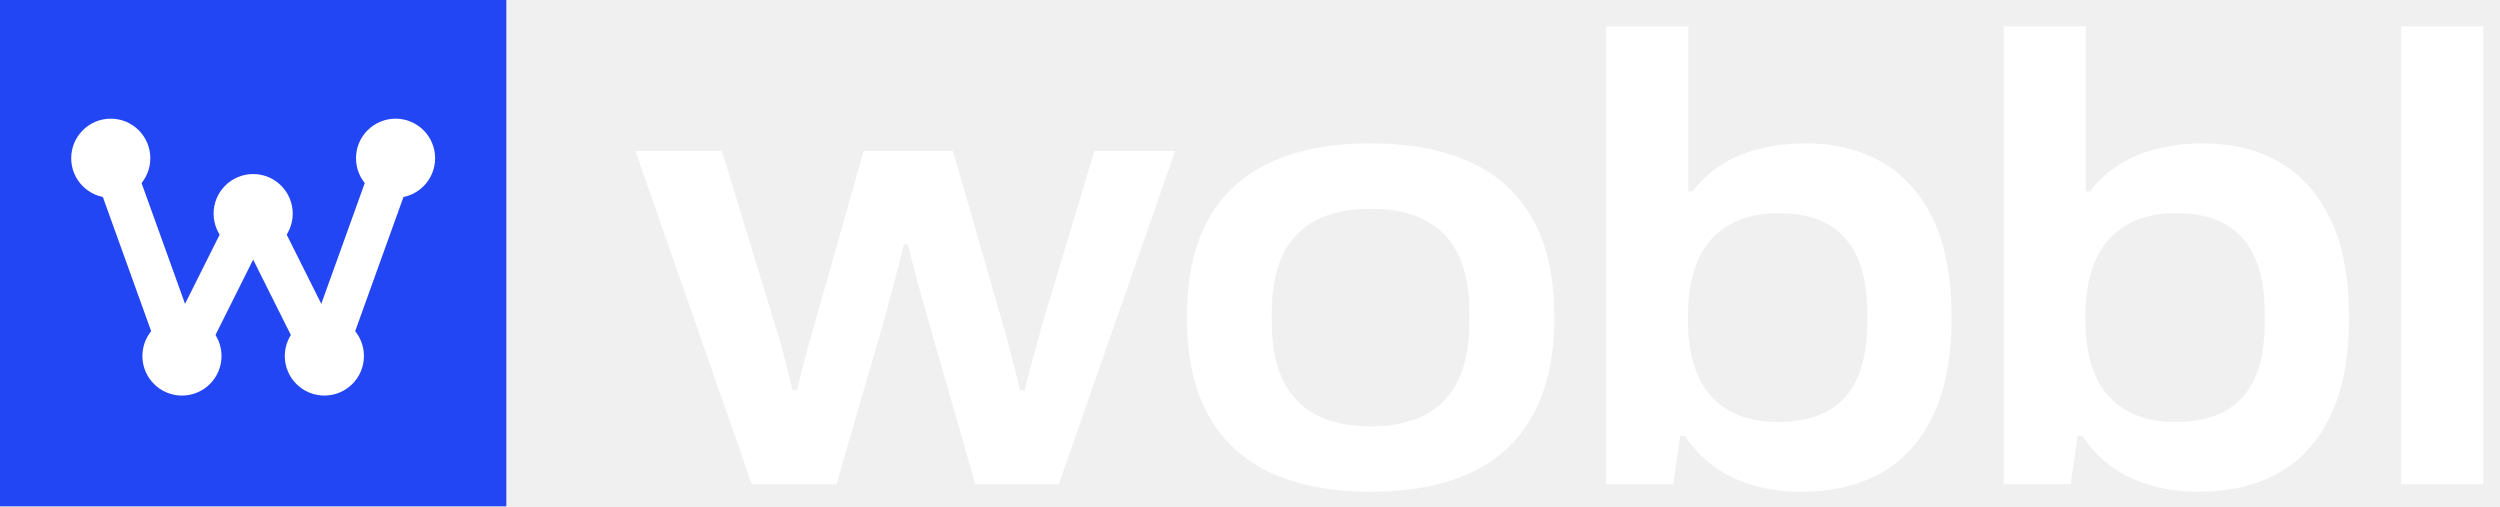
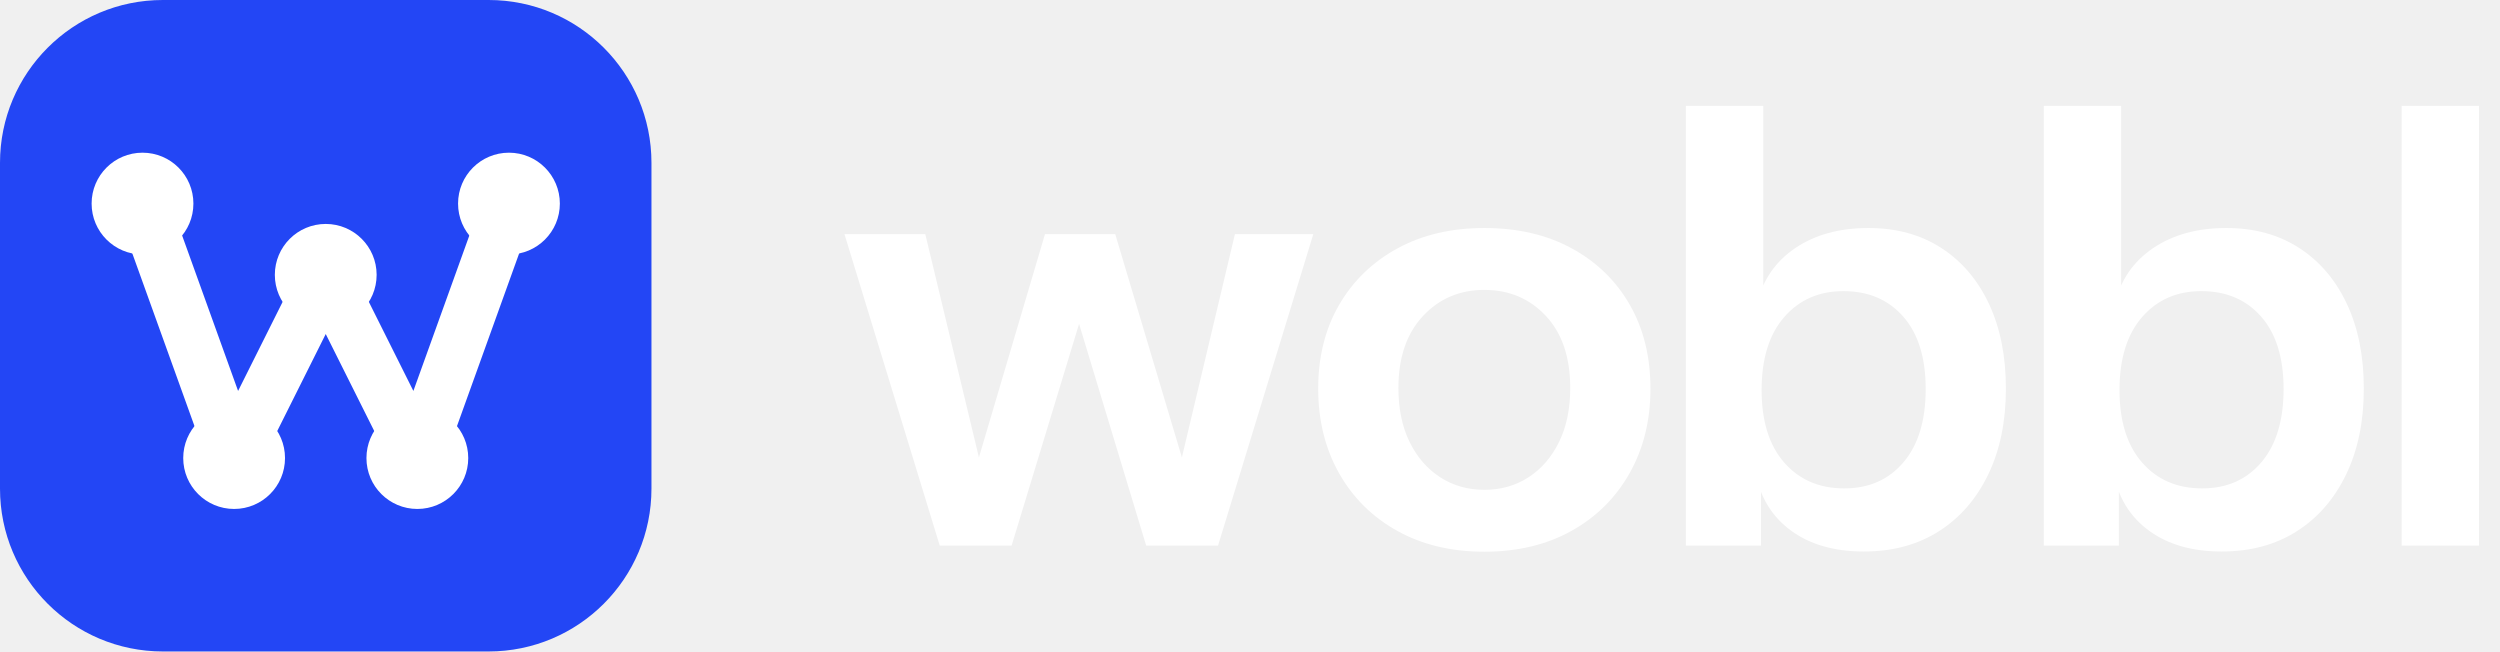
- <svg xmlns="http://www.w3.org/2000/svg" viewBox="0 0 158 32" role="img" aria-label="wobbl">
-   <rect width="32" height="32" fill="#2346F5" />
+ <svg xmlns="http://www.w3.org/2000/svg" viewBox="0 0 122.8 32" role="img" aria-label="wobbl">
+   <rect width="32" height="32" rx="8" fill="#2346F5" />
  <polyline points="7,10 11.5,22.5 16,13.5 20.5,22.5 25,10" fill="none" stroke="#FFFFFF" stroke-width="2.6" stroke-linecap="round" stroke-linejoin="round" />
  <g fill="#FFFFFF">
    <circle cx="7" cy="10" r="2.5" />
    <circle cx="11.5" cy="22.5" r="2.5" />
    <circle cx="16" cy="13.5" r="2.5" />
    <circle cx="20.5" cy="22.5" r="2.5" />
    <circle cx="25" cy="10" r="2.5" />
  </g>
-   <path transform="translate(40 30.6)" fill="#FFFFFF" d="M7.514 0.0 0.158 -21.059H5.621L8.963 -10.138Q9.261 -9.238 9.478 -8.369Q9.696 -7.499 9.864 -6.851Q10.032 -6.203 10.091 -5.93H10.37Q10.51 -6.496 10.699 -7.259Q10.888 -8.022 11.105 -8.809Q11.322 -9.595 11.496 -10.181L14.581 -21.059H20.224L23.371 -10.16Q23.512 -9.734 23.7 -8.975Q23.888 -8.216 24.105 -7.4Q24.323 -6.584 24.48 -5.93H24.758Q24.896 -6.506 25.093 -7.262Q25.291 -8.019 25.509 -8.778Q25.726 -9.536 25.865 -10.098L29.168 -21.059H34.27L26.917 0.0H21.641L18.8 -9.886Q18.563 -10.723 18.286 -11.702Q18.008 -12.682 17.77 -13.603Q17.533 -14.525 17.374 -15.147H17.115Q17.019 -14.694 16.803 -13.878Q16.587 -13.062 16.319 -12.03Q16.051 -10.998 15.73 -9.867L12.866 0.0ZM46.621 0.48Q42.893 0.48 40.294 -0.729Q37.696 -1.938 36.354 -4.387Q35.011 -6.837 35.011 -10.539Q35.011 -14.282 36.354 -16.711Q37.696 -19.141 40.294 -20.34Q42.893 -21.539 46.621 -21.539Q50.37 -21.539 52.958 -20.34Q55.546 -19.141 56.888 -16.711Q58.23 -14.282 58.23 -10.539Q58.23 -6.837 56.888 -4.387Q55.546 -1.938 52.958 -0.729Q50.37 0.48 46.621 0.48ZM46.621 -3.654Q48.694 -3.654 50.086 -4.394Q51.477 -5.134 52.17 -6.596Q52.864 -8.058 52.864 -10.202V-10.877Q52.864 -13.04 52.17 -14.492Q51.477 -15.944 50.086 -16.674Q48.694 -17.405 46.621 -17.405Q44.547 -17.405 43.156 -16.674Q41.765 -15.944 41.071 -14.492Q40.378 -13.04 40.378 -10.877V-10.202Q40.378 -8.058 41.071 -6.596Q41.765 -5.134 43.156 -4.394Q44.547 -3.654 46.621 -3.654ZM73.808 0.48Q71.518 0.48 69.627 -0.359Q67.736 -1.198 66.485 -3.05H66.186L65.747 0.0H61.515V-28.939H66.702V-18.504H66.962Q67.717 -19.502 68.79 -20.182Q69.864 -20.861 71.218 -21.2Q72.571 -21.539 74.126 -21.539Q76.851 -21.539 78.921 -20.36Q80.99 -19.181 82.165 -16.751Q83.339 -14.322 83.339 -10.541Q83.339 -6.778 82.166 -4.328Q80.992 -1.878 78.863 -0.699Q76.734 0.48 73.808 0.48ZM72.346 -3.931Q74.261 -3.931 75.522 -4.631Q76.784 -5.331 77.398 -6.733Q78.011 -8.134 78.011 -10.219V-10.798Q78.011 -12.904 77.398 -14.306Q76.784 -15.709 75.542 -16.418Q74.299 -17.128 72.384 -17.128Q70.99 -17.128 69.927 -16.698Q68.864 -16.267 68.14 -15.456Q67.416 -14.645 67.05 -13.443Q66.683 -12.242 66.683 -10.701V-10.277Q66.683 -8.235 67.327 -6.824Q67.971 -5.413 69.242 -4.672Q70.514 -3.931 72.346 -3.931ZM98.928 0.48Q96.638 0.48 94.747 -0.359Q92.856 -1.198 91.605 -3.05H91.306L90.867 0.0H86.635V-28.939H91.822V-18.504H92.082Q92.837 -19.502 93.91 -20.182Q94.984 -20.861 96.338 -21.2Q97.691 -21.539 99.246 -21.539Q101.971 -21.539 104.041 -20.36Q106.11 -19.181 107.285 -16.751Q108.459 -14.322 108.459 -10.541Q108.459 -6.778 107.286 -4.328Q106.112 -1.878 103.983 -0.699Q101.854 0.48 98.928 0.48ZM97.466 -3.931Q99.381 -3.931 100.642 -4.631Q101.904 -5.331 102.518 -6.733Q103.131 -8.134 103.131 -10.219V-10.798Q103.131 -12.904 102.518 -14.306Q101.904 -15.709 100.662 -16.418Q99.419 -17.128 97.504 -17.128Q96.11 -17.128 95.047 -16.698Q93.984 -16.267 93.26 -15.456Q92.536 -14.645 92.17 -13.443Q91.803 -12.242 91.803 -10.701V-10.277Q91.803 -8.235 92.447 -6.824Q93.091 -5.413 94.362 -4.672Q95.634 -3.931 97.466 -3.931ZM111.755 0.0V-28.939H116.942V0.0Z" />
+   <path transform="translate(41 26.80)" fill="#FFFFFF" d="M5.16 0.0 0.48 -15.3H4.45L7.21 -3.81H6.93L10.33 -15.3H13.78L17.21 -3.81H16.93L19.66 -15.3H23.51L18.83 0.0H15.3L11.86 -11.37H12.15L8.69 0.0ZM31.91 0.3Q29.48 0.3 27.64 -0.72Q25.8 -1.74 24.775 -3.555Q23.75 -5.37 23.75 -7.71Q23.75 -10.06 24.78 -11.83Q25.81 -13.6 27.645 -14.6Q29.48 -15.6 31.91 -15.6Q34.37 -15.6 36.205 -14.6Q38.04 -13.6 39.055 -11.83Q40.07 -10.06 40.07 -7.71Q40.07 -5.37 39.045 -3.555Q38.02 -1.74 36.185 -0.72Q34.35 0.3 31.91 0.3ZM31.91 -2.74Q33.13 -2.74 34.08 -3.355Q35.03 -3.97 35.58 -5.09Q36.13 -6.21 36.13 -7.74Q36.13 -10 34.935 -11.28Q33.74 -12.56 31.91 -12.56Q30.09 -12.56 28.89 -11.27Q27.69 -9.98 27.69 -7.74Q27.69 -6.21 28.24 -5.09Q28.79 -3.97 29.745 -3.355Q30.7 -2.74 31.91 -2.74ZM50.55 0.29Q48.37 0.29 46.97 -0.74Q45.57 -1.77 45.23 -3.59L45.5 -3.63V0.0H41.81V-21.6H45.61V-11.85L45.32 -11.92Q45.73 -13.63 47.185 -14.615Q48.64 -15.6 50.78 -15.6Q52.84 -15.6 54.355 -14.62Q55.87 -13.64 56.7 -11.87Q57.53 -10.1 57.53 -7.71Q57.53 -5.29 56.66 -3.49Q55.79 -1.69 54.23 -0.7Q52.67 0.29 50.55 0.29ZM49.59 -2.81Q51.41 -2.81 52.5 -4.095Q53.59 -5.38 53.59 -7.69Q53.59 -9.99 52.49 -11.245Q51.39 -12.5 49.55 -12.5Q47.75 -12.5 46.64 -11.225Q45.53 -9.95 45.53 -7.64Q45.53 -5.35 46.64 -4.08Q47.75 -2.81 49.59 -2.81ZM68.13 0.29Q65.95 0.29 64.55 -0.74Q63.15 -1.77 62.81 -3.59L63.08 -3.63V0.0H59.39V-21.6H63.19V-11.85L62.9 -11.92Q63.31 -13.63 64.765 -14.615Q66.22 -15.6 68.36 -15.6Q70.42 -15.6 71.935 -14.62Q73.45 -13.64 74.28 -11.87Q75.11 -10.1 75.11 -7.71Q75.11 -5.29 74.24 -3.49Q73.37 -1.69 71.81 -0.7Q70.25 0.29 68.13 0.29ZM67.17 -2.81Q68.99 -2.81 70.08 -4.095Q71.17 -5.38 71.17 -7.69Q71.17 -9.99 70.07 -11.245Q68.97 -12.5 67.13 -12.5Q65.33 -12.5 64.22 -11.225Q63.11 -9.95 63.11 -7.64Q63.11 -5.35 64.22 -4.08Q65.33 -2.81 67.17 -2.81ZM76.97 0.0V-21.6H80.77V0.0Z" />
</svg>
